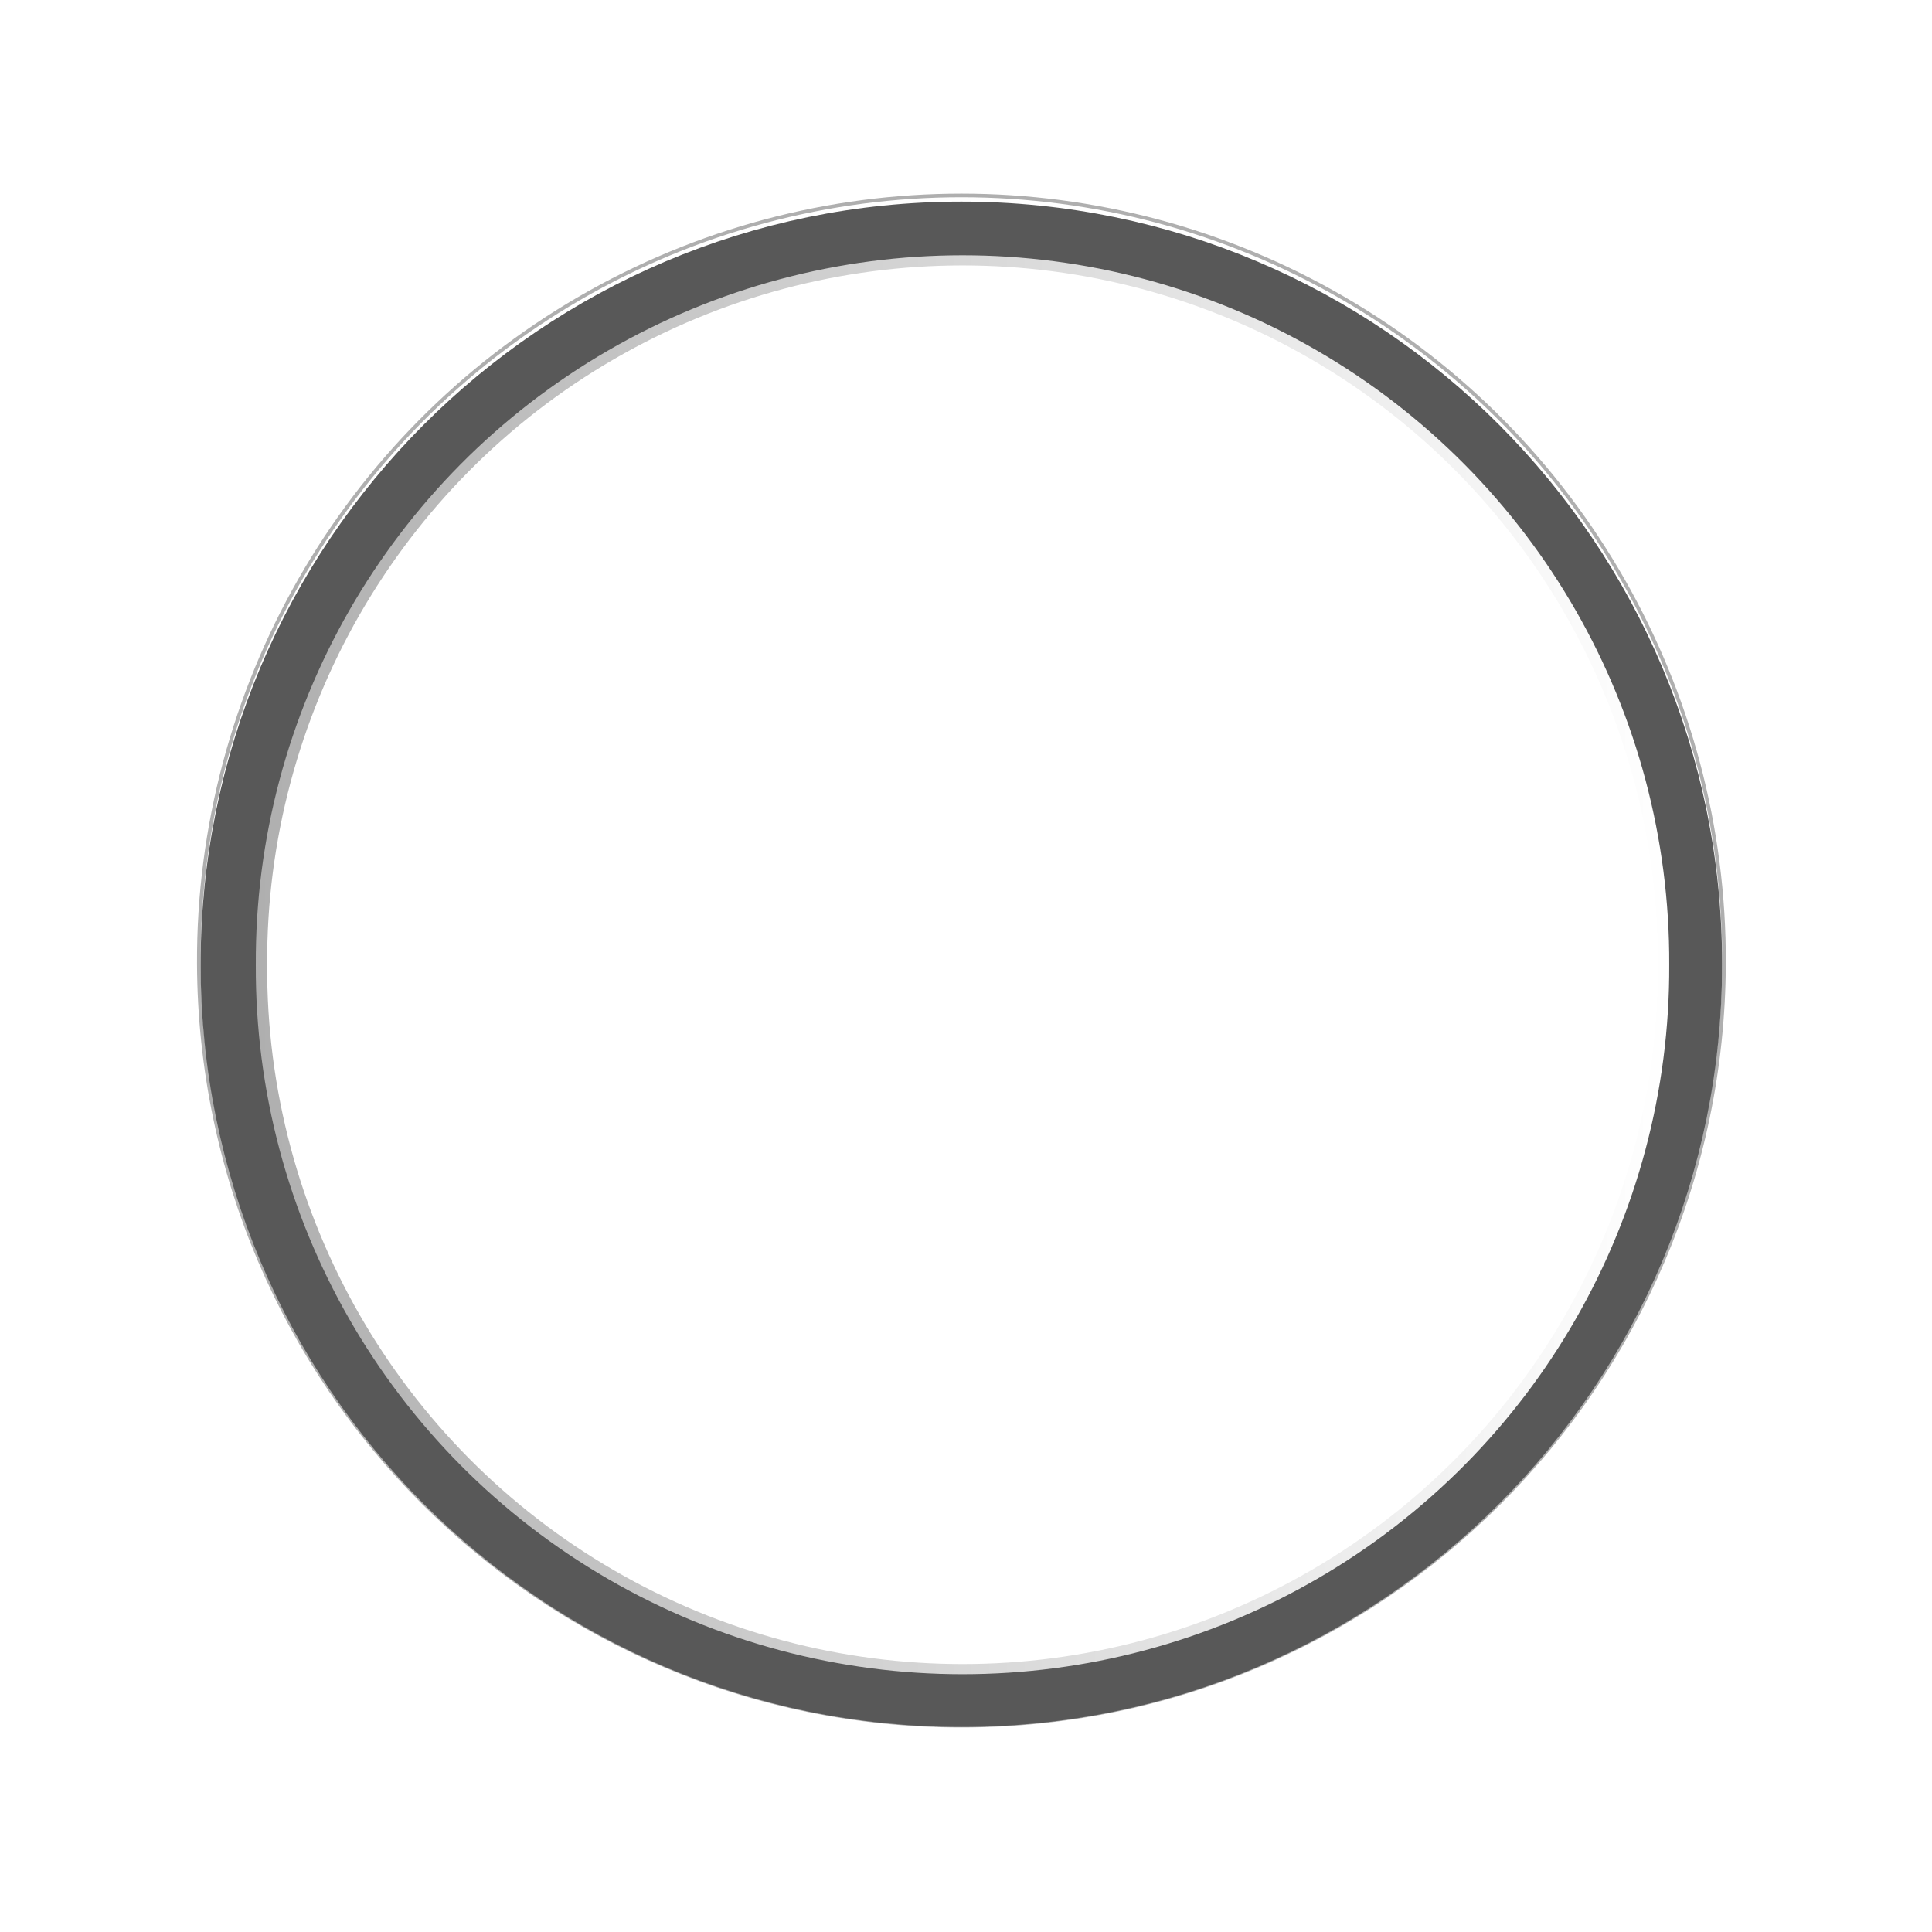
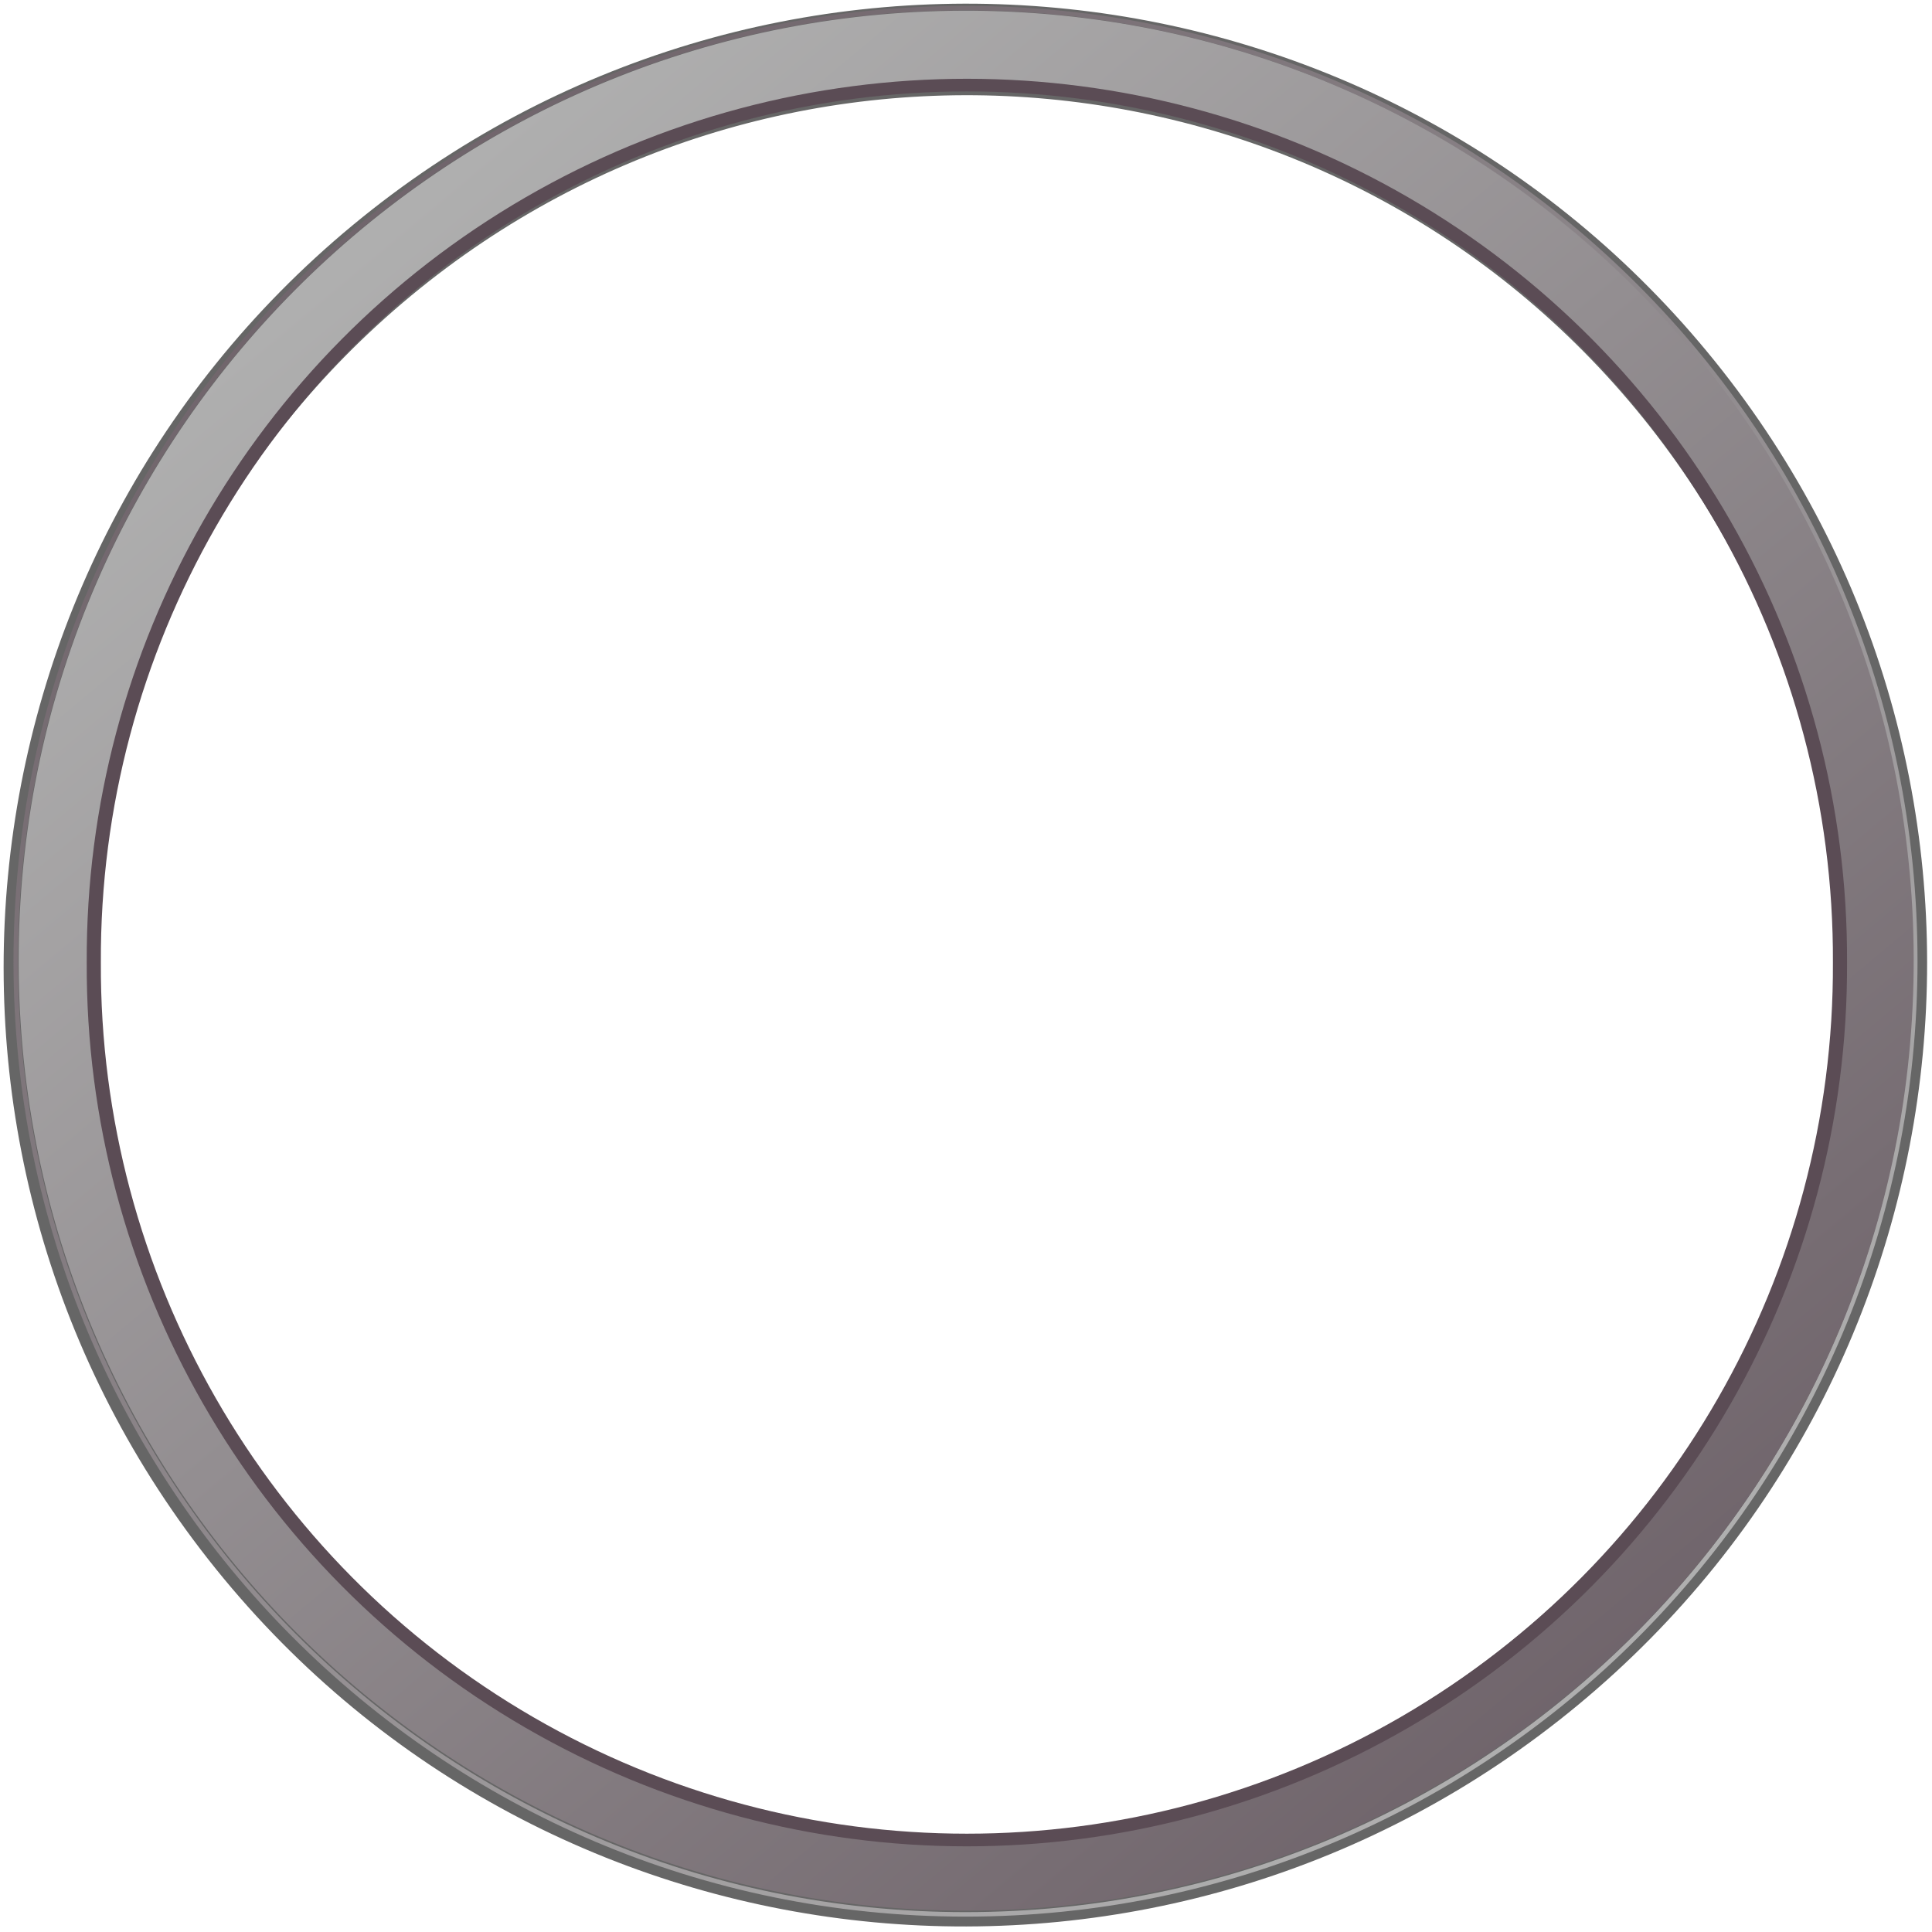
<svg xmlns="http://www.w3.org/2000/svg" xmlns:xlink="http://www.w3.org/1999/xlink" version="1.1" width="150" height="150" id="svg4257">
  <defs id="defs4259">
+     <linearGradient id="linearGradient4256">
+       <stop offset="0" style="stop-color:#afafaf;stop-opacity:1" id="stop4258" />
+       <stop offset="1" style="stop-color:#5b4c55;stop-opacity:1" id="stop4260" />
+     </linearGradient>
    <linearGradient x1="122.352" y1="169.379" x2="217.565" y2="169.379" id="linearGradient4028" xlink:href="#linearGradient3890" gradientUnits="userSpaceOnUse" />
    <linearGradient id="linearGradient3890">
      <stop id="stop3892" style="stop-color:#afafaf;stop-opacity:1" offset="0" />
      <stop id="stop3894" style="stop-color:#ffffff;stop-opacity:1" offset="1" />
    </linearGradient>
+     <linearGradient xlink:href="#linearGradient4256" id="linearGradient4254" x1="119.821" y1="1015.095" x2="18.004" y2="895.764" gradientUnits="userSpaceOnUse" />
+     <linearGradient xlink:href="#linearGradient4256" id="linearGradient4262" gradientUnits="userSpaceOnUse" x1="119.821" y1="1015.095" x2="18.004" y2="895.764" gradientTransform="matrix(0.9947752,0,0,1.000028,0.07875228,-0.02704795)" />
+     <linearGradient xlink:href="#linearGradient4256" id="linearGradient4264" gradientUnits="userSpaceOnUse" x1="119.821" y1="1015.095" x2="18.004" y2="895.764" gradientTransform="matrix(-0.9947213,-0.0104605,0.01030127,-0.9999735,138.5523,1955.133)" />
+     <linearGradient xlink:href="#linearGradient4256" id="linearGradient4266" gradientUnits="userSpaceOnUse" x1="119.821" y1="1015.095" x2="18.004" y2="895.764" />
+     <linearGradient xlink:href="#linearGradient4256" id="linearGradient4268" gradientUnits="userSpaceOnUse" x1="119.821" y1="1015.095" x2="18.004" y2="895.764" />
  </defs>
-   <g transform="translate(0,-902.3622)" id="layer1">
-     <path d="m 133.851,977.184 a 59.208,59.404 0 0 1 -118.415,0 59.208,59.404 0 1 1 118.415,0 z" id="path2985" style="fill:#000000;fill-opacity:0;fill-rule:nonzero;stroke:#afafaf;stroke-width:0.281;stroke-linecap:square;stroke-linejoin:round;stroke-miterlimit:4;stroke-opacity:1;stroke-dasharray:none;stroke-dashoffset:0" />
-     <path d="m 131.487,977.23 a 56.847,56.998 0 0 1 -113.694,0 56.847,56.998 0 1 1 113.694,0 z" id="path2985-30" style="fill:none;stroke:#585858;stroke-width:4.433;stroke-linecap:square;stroke-linejoin:round;stroke-miterlimit:4;stroke-opacity:1;stroke-dasharray:none;stroke-dashoffset:0;display:inline" />
-     <g transform="matrix(0.7912783,0,0,0.7943753,15.29505,917.5718)" id="layer5" style="display:inline">
-       <path d="m 217.183,169.379 a 47.225,52.78 0 1 1 -94.449,0 47.225,52.78 0 1 1 94.449,0 z" transform="matrix(1.456566,0,0,1.298396,-172.4443,-144.7767)" id="path2985-3" style="fill:#d5ffff;fill-opacity:0;fill-rule:nonzero;stroke:url(#linearGradient4028);stroke-width:0.764;stroke-linecap:square;stroke-linejoin:round;stroke-miterlimit:4;stroke-opacity:1;stroke-dasharray:none;stroke-dashoffset:0" />
+   <ellipse style="opacity:1;fill:none;fill-opacity:1;fill-rule:nonzero;stroke:#666666;stroke-width:7.107;stroke-miterlimit:4;stroke-dasharray:none;stroke-opacity:1" id="path4214" ry="71.174" rx="71.028" cy="9.966" cx="-105.511" transform="matrix(-0.6375997,-0.7703678,0.7703678,-0.6375997,0,0)" />
+   <g transform="matrix(1.251962,0,0,1.245672,-18.09902,-1142.619)" id="layer1" style="stroke:url(#linearGradient4254);stroke-opacity:1">
+     <path d="m 133.23,977.184 a 58.898,59.405 0 0 1 -117.797,0 58.898,59.405 0 1 1 117.797,0 z" id="path2985" style="fill:#000000;fill-opacity:0;fill-rule:nonzero;stroke:url(#linearGradient4262);stroke-width:0.28;stroke-linecap:square;stroke-linejoin:round;stroke-miterlimit:4;stroke-dasharray:none;stroke-dashoffset:0;stroke-opacity:1" />
+     <path d="M 17.826,976.553 A 56.999,56.55 89.82 0 1 130.92,977.742 56.999,56.55 89.82 1 1 17.826,976.553 Z" id="path2985-30" style="display:inline;fill:none;stroke:url(#linearGradient4264);stroke-width:4.421;stroke-linecap:square;stroke-linejoin:round;stroke-miterlimit:4;stroke-dasharray:none;stroke-dashoffset:0;stroke-opacity:1" />
+     <g transform="matrix(0.7871441,0,0,0.7943973,15.29389,917.5702)" id="layer5" style="display:inline;stroke:url(#linearGradient4268);stroke-opacity:1">
+       <path d="m 217.183,169.379 a 47.225,52.78 0 1 1 -94.449,0 47.225,52.78 0 1 1 94.449,0 z" transform="matrix(1.456566,0,0,1.298396,-172.4443,-144.7767)" id="path2985-3" style="fill:#d5ffff;fill-opacity:0;fill-rule:nonzero;stroke:url(#linearGradient4266);stroke-width:0.764;stroke-linecap:square;stroke-linejoin:round;stroke-miterlimit:4;stroke-dasharray:none;stroke-dashoffset:0;stroke-opacity:1" />
    </g>
  </g>
</svg>
